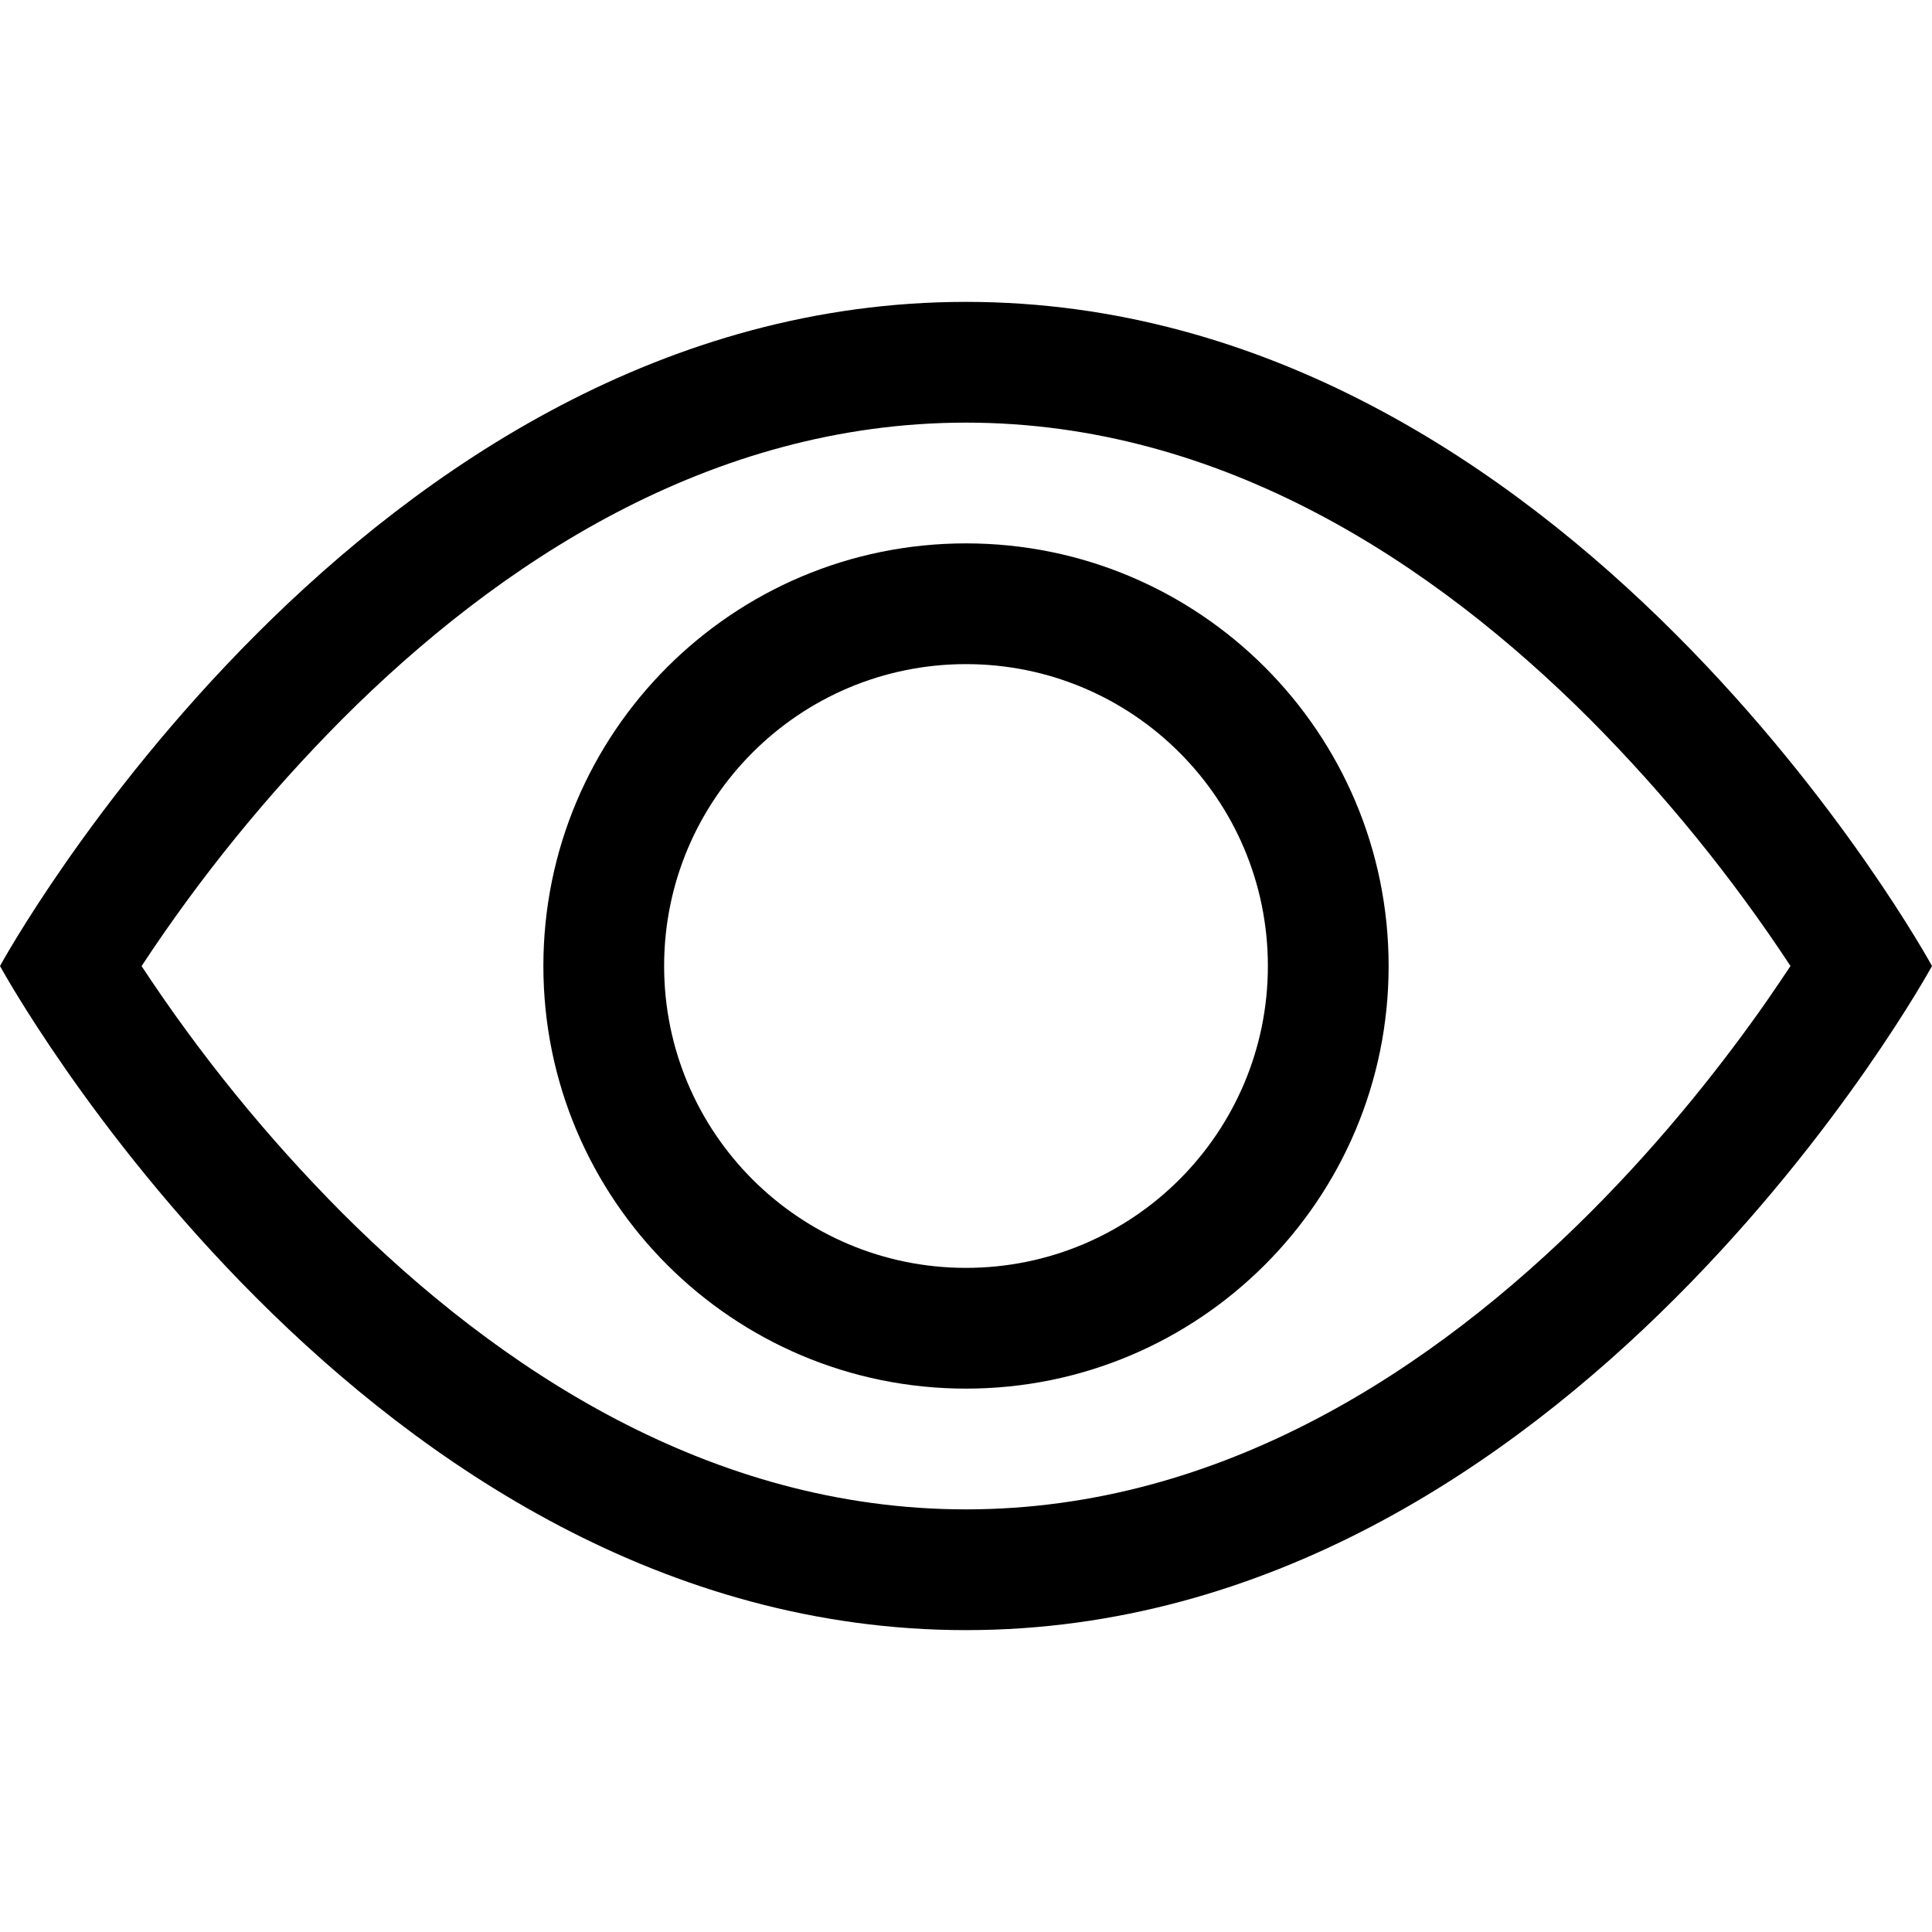
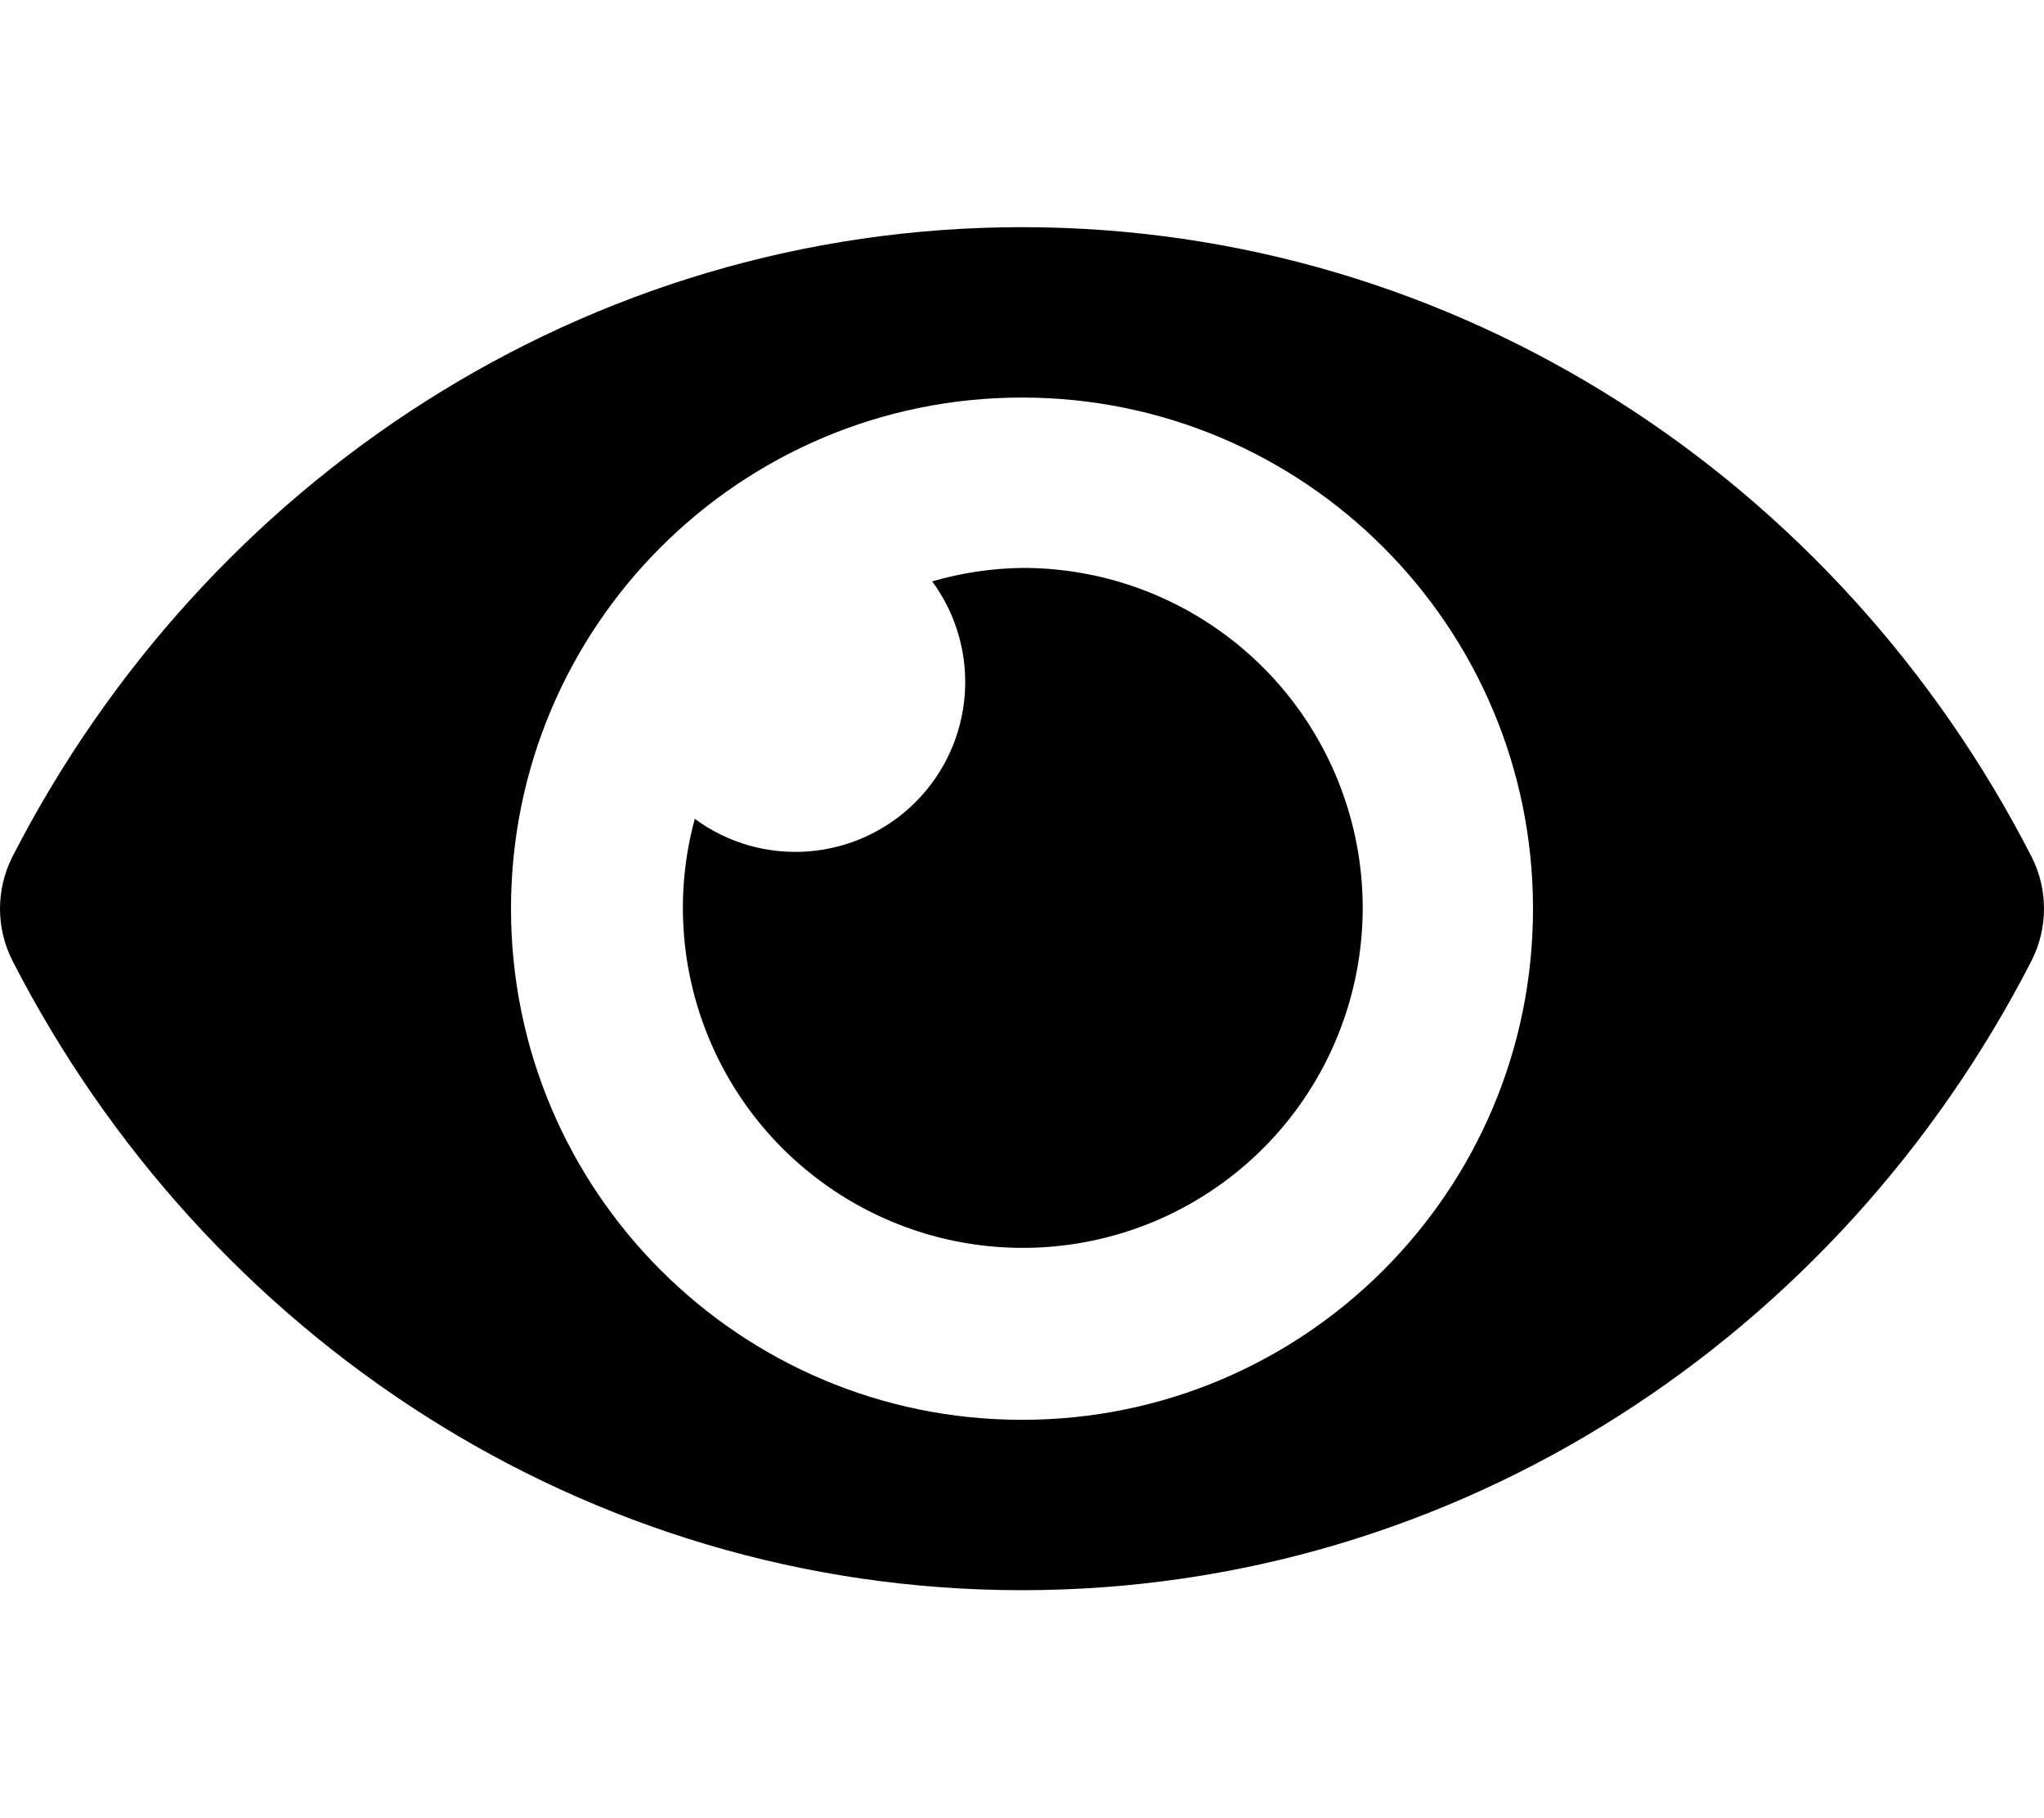
- <svg xmlns="http://www.w3.org/2000/svg" width="16" height="16" fill="currentColor" class="bi bi-eye" viewBox="0 0 16 16">
-   <path d="M16 8s-3-5.5-8-5.5S0 8 0 8s3 5.5 8 5.5S16 8 16 8zM1.173 8a13.133 13.133 0 0 1 1.66-2.043C4.12 4.668 5.88 3.5 8 3.5c2.12 0 3.879 1.168 5.168 2.457A13.133 13.133 0 0 1 14.828 8c-.058.087-.122.183-.195.288-.335.48-.83 1.12-1.465 1.755C11.879 11.332 10.119 12.5 8 12.5c-2.12 0-3.879-1.168-5.168-2.457A13.134 13.134 0 0 1 1.172 8z" />
-   <path d="M8 5.5a2.5 2.5 0 1 0 0 5 2.5 2.5 0 0 0 0-5zM4.5 8a3.5 3.5 0 1 1 7 0 3.5 3.5 0 0 1-7 0z" />
+ <svg xmlns="http://www.w3.org/2000/svg" aria-hidden="true" focusable="false" data-prefix="fas" data-icon="eye" class="svg-inline--fa fa-eye fa-w-18" role="img" viewBox="0 0 576 512">
+   <path fill="currentColor" d="M572.52 241.4C518.29 135.59 410.93 64 288 64S57.68 135.64 3.48 241.41a32.35 32.35 0 0 0 0 29.19C57.71 376.41 165.07 448 288 448s230.32-71.64 284.52-177.41a32.35 32.35 0 0 0 0-29.19zM288 400a144 144 0 1 1 144-144 143.93 143.93 0 0 1-144 144zm0-240a95.31 95.31 0 0 0-25.31 3.79 47.85 47.85 0 0 1-66.9 66.9A95.78 95.78 0 1 0 288 160z" />
</svg>
